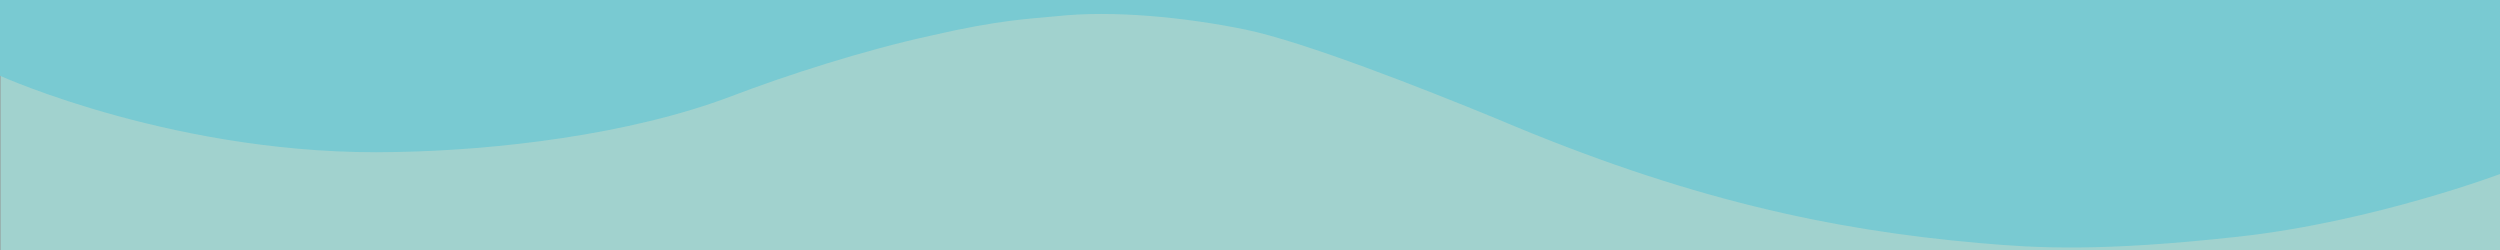
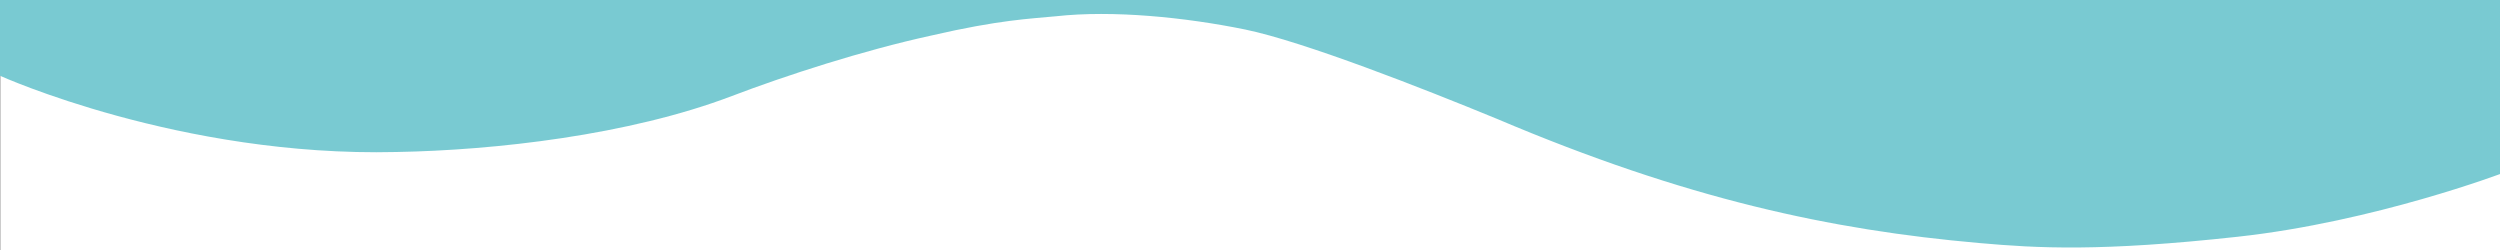
<svg xmlns="http://www.w3.org/2000/svg" viewBox="0 0 1000 100" preserveAspectRatio="none" version="1.1" id="svg4">
  <defs id="defs8" />
-   <rect style="opacity:0.996;fill:#a1d2ce;fill-opacity:1;stroke:#333333;stroke-width:0.1;stroke-opacity:1" id="rect848" width="100.17%" height="103.397%" x="0.101" y="0.001" />
+   <rect style="opacity:0.996;fill:#a1d2ce;fill-opacity:0;stroke:#333333;stroke-width:0.1;stroke-opacity:1" id="rect848" width="100.17%" height="103.397%" x="0.101" y="0.001" />
  <path class="elementor-shape-fill" d="m 422.451,6.5 c 22.63,-2.5 51.567,0.4 75.599,5.3 23.631,4.9 70.993,23.5 100.631,35.7 75.899,32.2 133.875,44.5 192.852,49.7 23.631,2.1 48.764,3.5 103.535,-2.5 54.771,-6 106.339,-25.6 106.339,-25.6 V 0 H 0 v 30.3 c 0,0 72.094,32.6 158.607,30.5 39.251,-0.7 92.921,-6.7 134.175,-22.4 21.228,-8.1 52.268,-18.2 79.804,-24.2 27.236,-6.3 39.552,-6.7 49.865,-7.7 z" id="path2" style="opacity:0.996;fill:#78cad2;fill-opacity:1;stroke-width:1.001" />
</svg>
